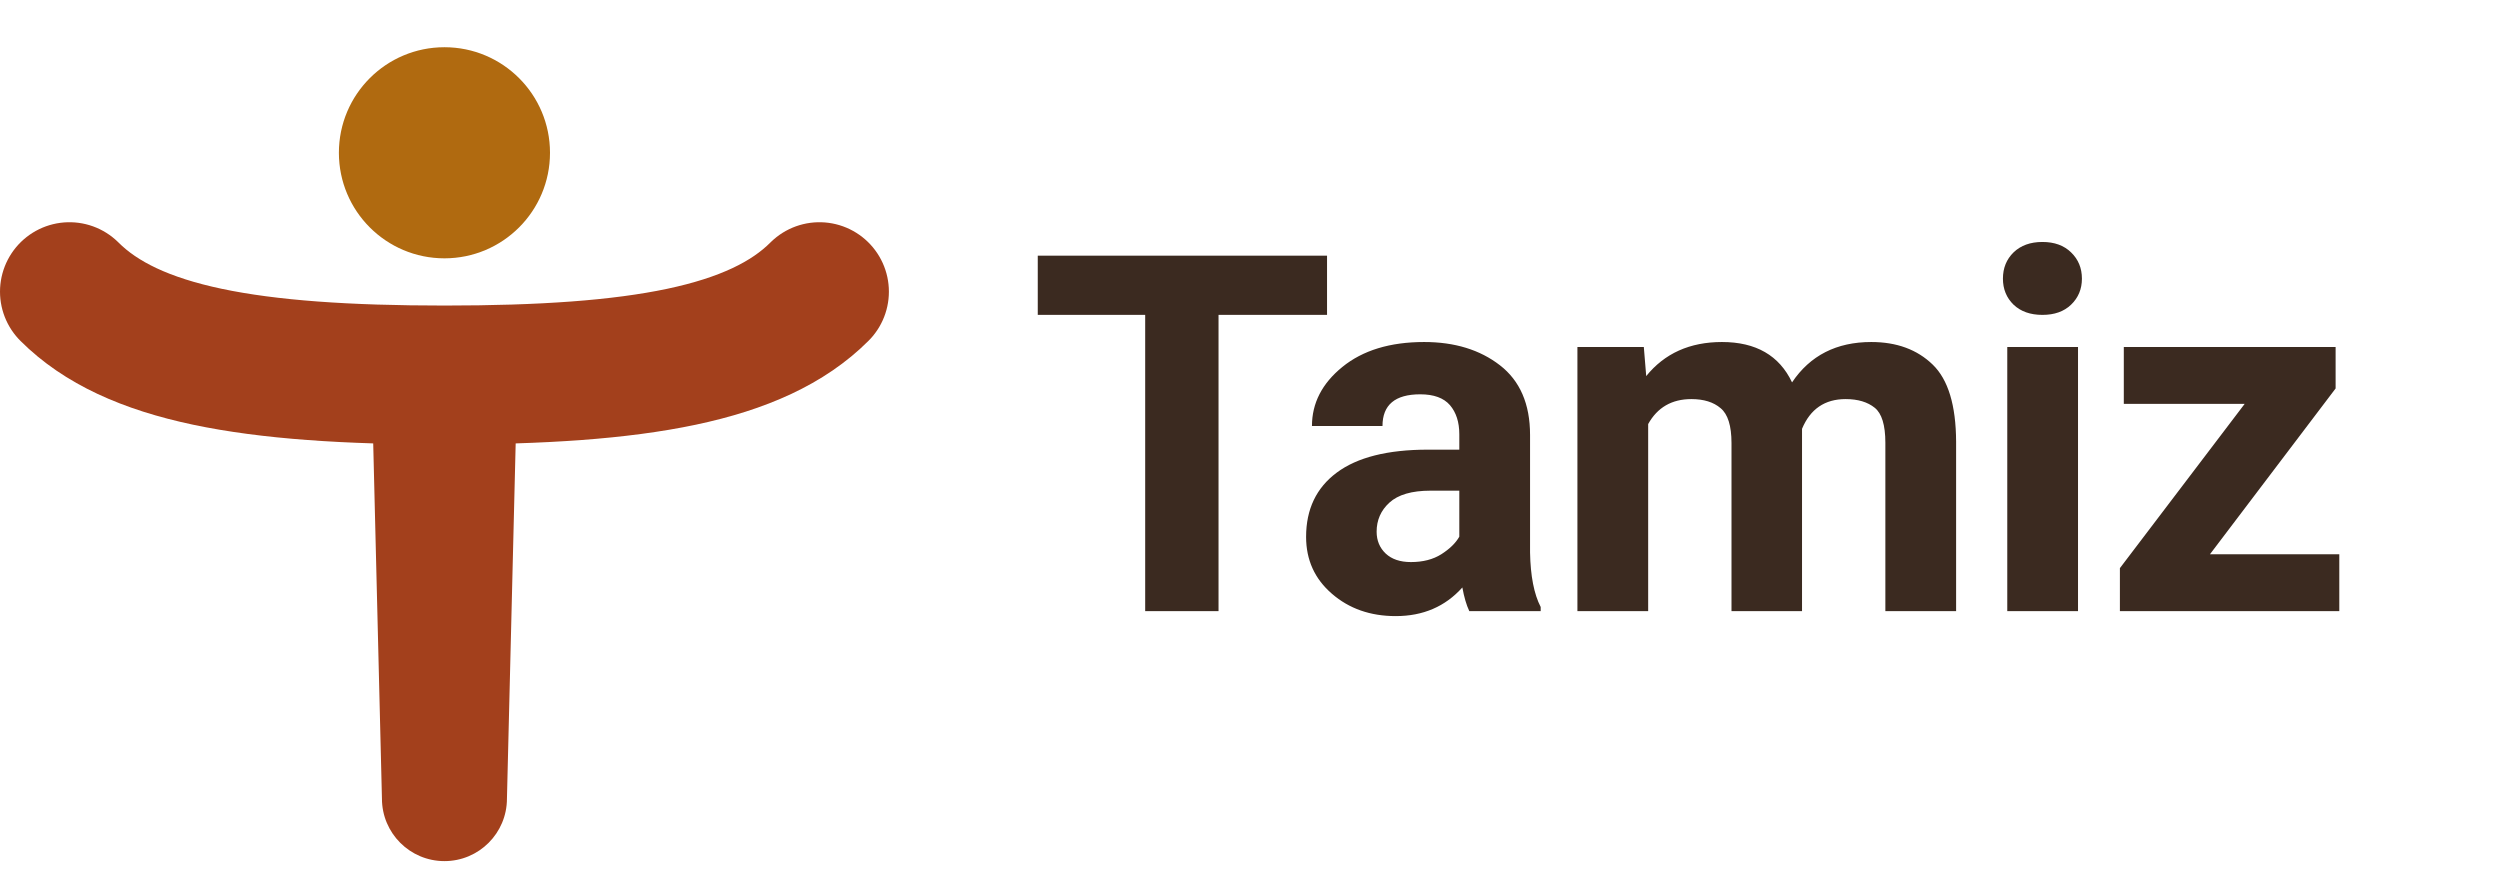
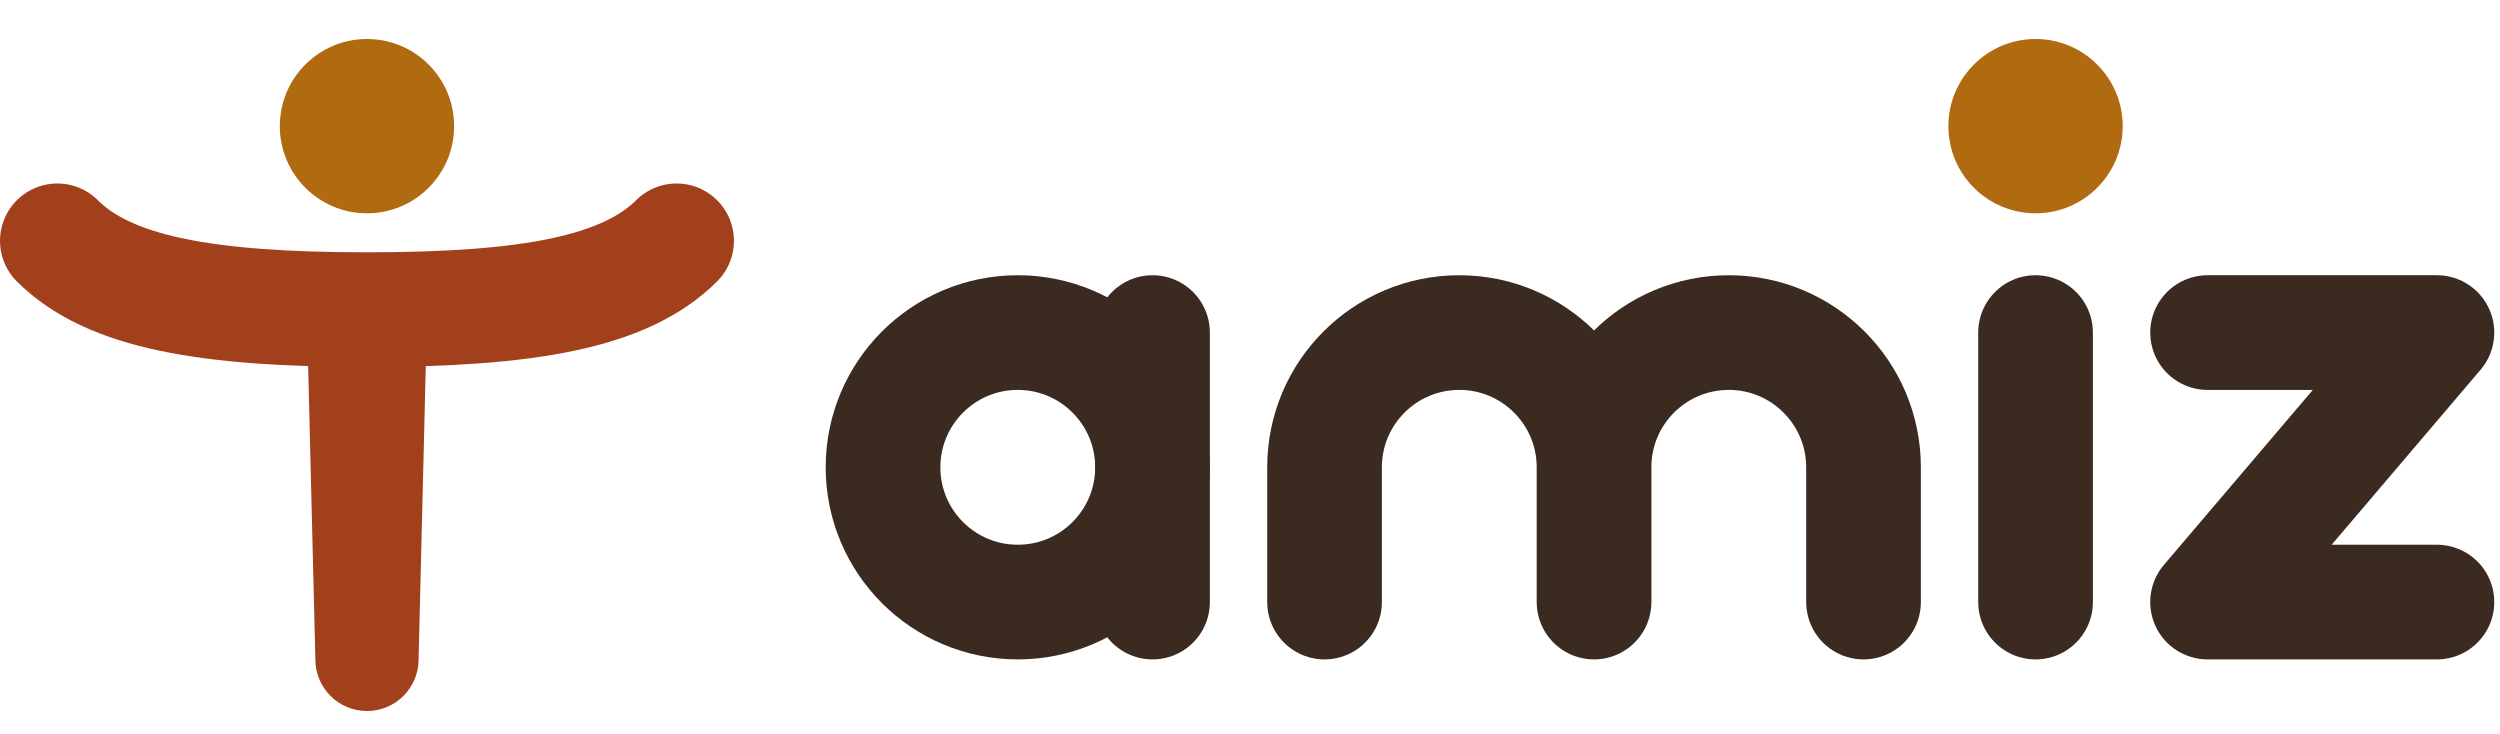
- <svg xmlns="http://www.w3.org/2000/svg" viewBox="0 0 180 64" role="img" aria-label="Tamiz">
-   <circle cx="32" cy="11" r="7.6" fill="#B06A10" />
-   <path d="M5 21 C9.5 25.5 18 27 32 27 C46 27 54.5 25.5 59 21" fill="none" stroke="#A3401C" stroke-width="10" stroke-linecap="round" />
-   <path d="M26.75 27 H37.25 L36.5 57.5 A4.5 4.5 0 0 1 27.5 57.5 Z" fill="#A3401C" />
-   <text x="74" y="44" fill="#3B2A20" font-family="system-ui, -apple-system, 'Segoe UI', Roboto, 'Helvetica Neue', Arial, sans-serif" font-size="36" font-weight="700" letter-spacing="-0.5">Tamiz</text>
+ <svg xmlns="http://www.w3.org/2000/svg" viewBox="0 0 218 64" role="img" aria-label="Tamiz">
+   <style>
+     .tm-cabeza { fill: #B06A10; }
+     .tm-cuerpo { fill: #A3401C; }
+     .tm-brazos { fill: none; stroke: #A3401C; stroke-width: 10; stroke-linecap: round; }
+     .tm-letra { fill: none; stroke: #3B2A20; stroke-width: 10; stroke-linecap: round; stroke-linejoin: round; }
+     @media (prefers-color-scheme: dark) {
+       .tm-cabeza { fill: #E9B45A; }
+       .tm-cuerpo { fill: #F0956D; }
+       .tm-brazos { stroke: #F0956D; }
+       .tm-letra { stroke: #F3EBE2; }
+     }
+   </style>
+   <circle class="tm-cabeza" cx="32" cy="11" r="7.6" />
+   <path class="tm-brazos" d="M5 21 C9.5 25.5 18 27 32 27 C46 27 54.5 25.5 59 21" />
+   <path class="tm-cuerpo" d="M26.75 27 H37.25 L36.5 57.5 A4.5 4.5 0 0 1 27.5 57.5 Z" />
+   <g class="tm-letra">
+     <circle cx="88.75" cy="40.75" r="11.75" />
+     <path d="M100.5 29 V52.5" />
+     <path d="M115.5 52.5 V40.75 A11.75 11.75 0 0 1 139 40.75 V52.5 M139 40.75 A11.75 11.75 0 0 1 162.5 40.75 V52.5" />
+     <path d="M177.5 29 V52.5" />
+     <path d="M192.5 29 H212.5 L192.5 52.5 H212.5" />
+   </g>
+   <circle class="tm-cabeza" cx="177.5" cy="11" r="7.6" />
</svg>
